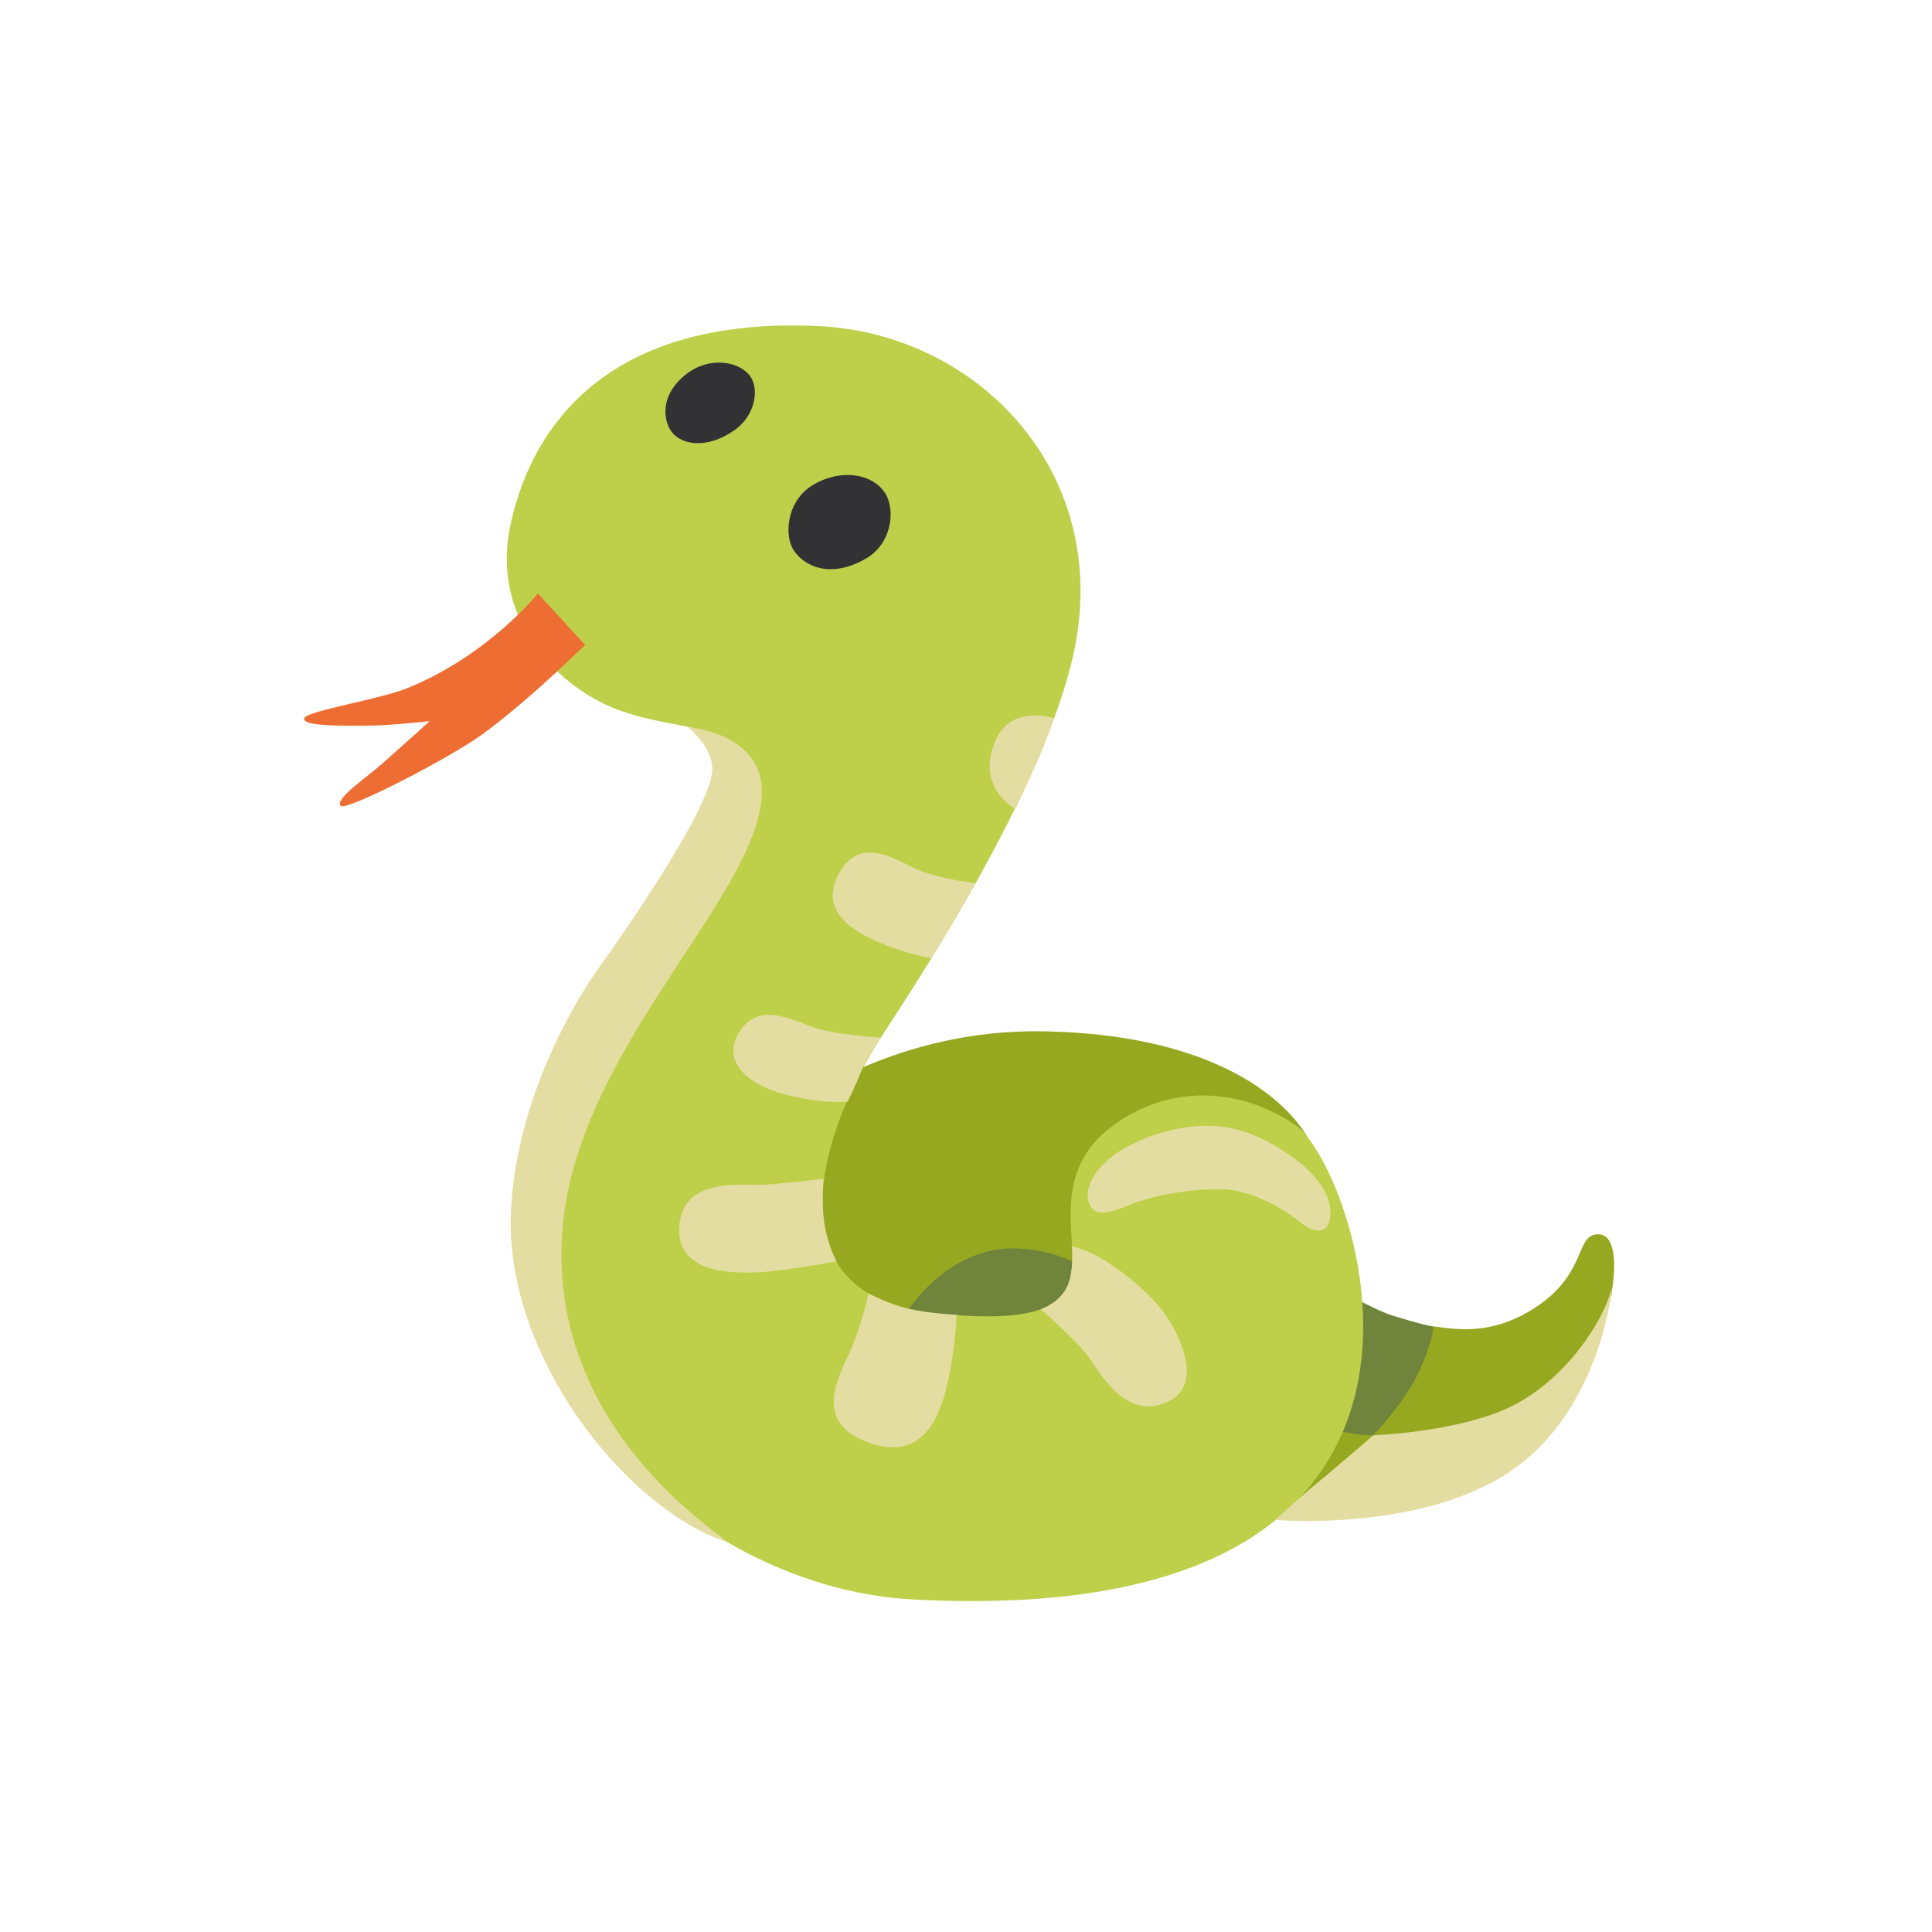
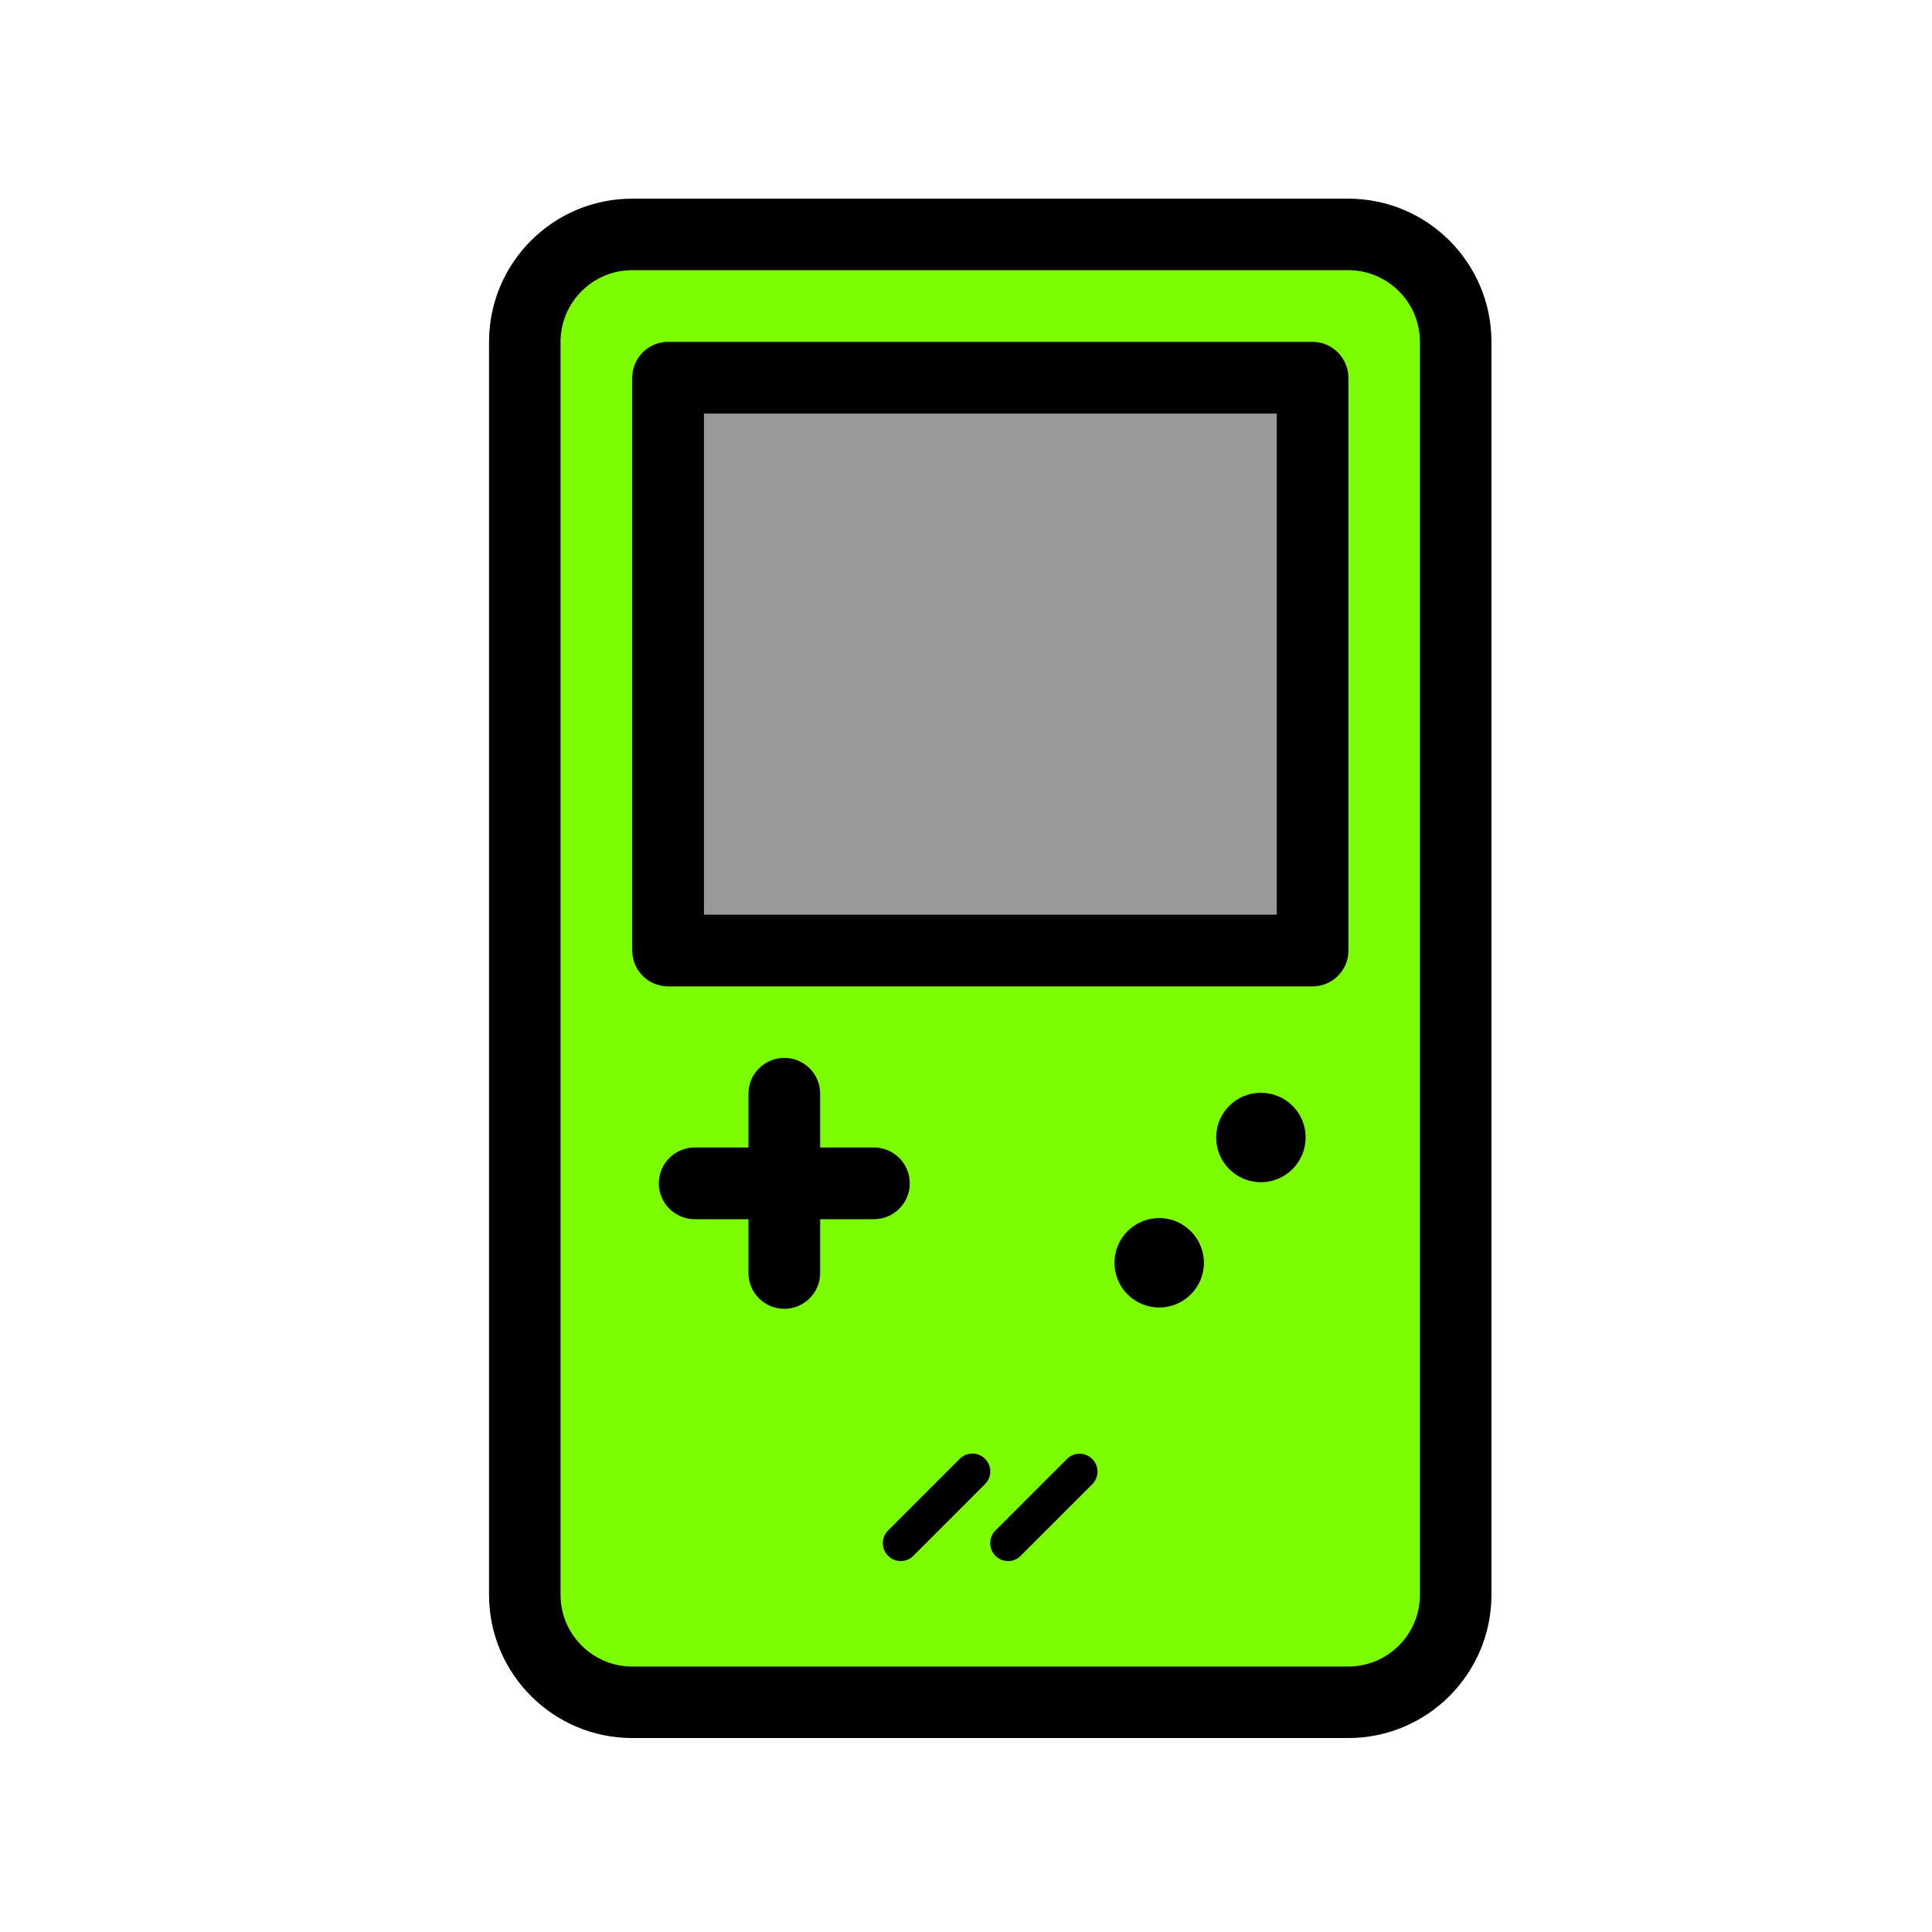
- <svg xmlns="http://www.w3.org/2000/svg" width="800px" height="800px" viewBox="-24 -24 176 176" aria-hidden="true" role="img" class="iconify iconify--noto" preserveAspectRatio="xMidYMid meet">
-   <path d="M48.65 76.52s8.99-6.82 22.43-6.57c19.9.38 24.12 9.85 24.12 9.85l3.19 15.02s6.01 1.78 7.88 1.97c1.88.19 5.54 1.17 9.95-1.92c4.41-3.1 3.28-6.52 5.44-6.43c2.82.12.84 9.57-1.6 12.58c-2.44 3-13.33 8.73-17.93 9.95s-6.01 3.14-10.79 3.24c-4.79.09-16.8-3.14-16.8-3.14l-25.9-12.2V76.52z" fill="#96a820" />
-   <path d="M58.13 96.23s3.94-7.04 10.98-6.48s9.57 5.54 9.57 5.54l-15.58 5.07l-4.97-4.13z" fill="#70853b" />
-   <path d="M94.26 105.34c4.97 1.6 6.85 1.41 6.85 1.41s2.91-3.1 4.13-5.73c1.22-2.63 1.36-4.13 1.36-4.13s-1.92-.47-3.71-1.03c-1.78-.56-5.35-2.63-5.35-2.63l-4.13 11.36l.85.75z" fill="#70853b" />
-   <path d="M50.62 5.71c14.64.7 27.28 13.75 22.95 30.83c-3.24 12.76-14.51 29.64-17.32 33.97c-5.16 7.98-10.7 23.46 4.83 25.11c22.21 2.35 5.81-9.83 16.67-17.34c5.7-3.94 12.19-2.7 16.37.3c5.45 3.92 20.62 46.06-34.91 43.13c-11.54-.61-20.71-6.97-25.76-11.83c-14.95-14.36-3.48-38.3-2.53-40.4C32.18 66.67 44 51.32 43.16 46.4c-.84-4.93-4.93-3.66-10.56-5.63c-5.63-1.97-11.88-8.2-10.14-16.75c1.62-7.96 7.76-19.29 28.16-18.31z" fill="#bed04a" />
-   <path d="M92.15 114.46s2.72-2.46 3.66-3.21s5.3-4.5 5.3-4.5s6.93-.25 11.73-2.25c5.96-2.49 9.43-8.73 9.9-10.93c.25-1.19-.61 10.7-9.15 16.47c-8.25 5.57-21.44 4.42-21.44 4.42z" fill="#e4dda2" />
-   <path d="M22.53 86.87c-.33 12.53 9.91 25.73 18.79 29.28c4.93 1.97-15.77-7.67-14.08-28.23c1.34-16.35 17.81-30.27 18.16-39.56c.21-5.63-6.76-6.12-6.76-6.12s2.16 1.62 2.25 3.73c.14 3.38-8.59 15.77-10.42 18.3c-1.81 2.54-7.65 11.9-7.94 22.6z" fill="#e4dda2" />
-   <path d="M25 30.07l4.32 4.69c.21-.29-4.72 4.71-9.29 8.07c-3.06 2.25-12.48 7.07-12.98 6.59c-.63-.61 2.28-2.53 3.87-3.94c1.21-1.07 4.22-3.78 4.22-3.78s-3.71.4-5.49.4s-6.33.14-5.91-.7c.33-.66 6.88-1.7 9.34-2.7c7.41-3 11.92-8.63 11.92-8.63z" fill="#ee6d33" />
-   <path d="M42.88 15.21c-2.57 1.79-5.07 1.34-5.88-.16c-.6-1.12-.77-3.24 1.6-5.03c2.09-1.58 4.77-1.1 5.75.26c.82 1.15.48 3.58-1.47 4.93z" fill="#323234" />
-   <path d="M54.91 26.87c-3.07 1.8-5.56.87-6.62-.76c-.86-1.33-.66-4.53 1.83-5.97c2.58-1.5 5.44-.96 6.54.83c.92 1.5.59 4.53-1.75 5.9z" fill="#323234" />
-   <path d="M66.67 43.49c-1.83 4.25 1.83 6.22 1.83 6.22s1.43-3.05 2.04-4.43c.75-1.71 1.48-3.84 1.48-3.84s-3.89-1.35-5.35 2.05z" fill="#e4dda2" />
-   <path d="M64.84 56.46s-2.53-.28-4.79-1.06c-2.05-.71-5.5-3.6-7.6.14c-1.94 3.45 1.31 5.35 3.87 6.41c2.39.99 4.54 1.34 4.54 1.34s1.64-2.75 2.11-3.52s1.87-3.31 1.87-3.31z" fill="#e4dda2" />
-   <path d="M56.25 70.52s-3.38-.19-5.56-.75c-1.91-.49-5.4-2.82-7.32.21c-1.71 2.7.77 4.84 4.08 5.7c3.66.95 5.77.67 5.77.67s.88-1.79 1.23-2.78c.37-1.01 1.8-3.05 1.8-3.05z" fill="#e4dda2" />
-   <path d="M51.02 83.37s-4.08.56-6.05.56c-2.04 0-7.2-.48-7.09 4.27c.09 4.08 5.62 3.74 7.04 3.71c2.02-.05 7.29-1 7.29-1s-.9-1.6-1.16-3.84c-.2-1.64-.03-3.7-.03-3.7z" fill="#e4dda2" />
-   <path d="M55.12 93.84s-.66 2.97-1.62 5.14c-1.06 2.39-3.52 6.48 1.48 8.38c4.62 1.76 6.48-1.55 7.32-5.28c.78-3.47.84-6.3.84-6.3s-2.44-.11-4.46-.57c-1.62-.39-3.56-1.37-3.56-1.37z" fill="#e4dda2" />
-   <path d="M70.82 95.27s3.31 2.89 4.36 4.36c1.06 1.48 3.47 5.94 7.32 4.01c3.38-1.69.65-6.85-.99-8.73c-1.37-1.57-3.45-3.28-5.42-4.41c-1.32-.75-2.44-.94-2.44-.94s.23 2.06-.38 3.52c-.64 1.57-2.45 2.19-2.45 2.19z" fill="#e4dda2" />
-   <path d="M75.19 85.53c.34 1.16 1.35 1.21 3.59.28c2.39-.99 5.63-1.48 8.31-1.48c3.17 0 6.26 2.11 7.39 3.03s2.49 1.24 2.7-.52c.21-1.76-1.06-3.73-3.52-5.49c-1.5-1.07-4.18-2.72-7.34-2.79c-3.37-.07-6.48 1.13-8.45 2.39c-1.22.79-3.25 2.68-2.68 4.58z" fill="#e4dda2" />
+ <svg xmlns="http://www.w3.org/2000/svg" viewBox="0 0 1024 1024" class="icon" version="1.1" fill="#000000">
+   <g id="SVGRepo_bgCarrier" stroke-width="0" />
+   <g id="SVGRepo_tracerCarrier" stroke-linecap="round" stroke-linejoin="round" />
+   <g id="SVGRepo_iconCarrier">
+     <path d="M771.6 845.3c0 31.4-25.5 56.9-56.9 56.9H335.1c-31.4 0-56.9-25.5-56.9-56.9V181.2c0-31.4 25.5-56.9 56.9-56.9h379.5c31.4 0 56.9 25.5 56.9 56.9v664.1z" fill="#7CFC00" />
+     <path d="M354.1 200.2h341.6v303.6H354.1z" fill="#999999" />
+     <path d="M714.6 105.3H335.1c-41.9 0-75.9 34-75.9 75.9v664.1c0 41.9 34.1 75.9 75.9 75.9h379.5c41.9 0 75.9-34.1 75.9-75.9V181.2c0-41.9-34-75.9-75.9-75.9z m38 740c0 20.9-17 38-38 38H335.1c-20.9 0-38-17-38-38V181.2c0-20.9 17-38 38-38h379.5c20.9 0 38 17 38 38v664.1z" fill="#000" />
+     <path d="M695.7 181.2H354.1c-10.5 0-19 8.5-19 19v303.6c0 10.5 8.5 19 19 19h341.6c10.5 0 19-8.5 19-19V200.2c-0.1-10.5-8.6-19-19-19z m-19 303.6H373.1V219.2h303.6v265.6zM482.2 627.2c0-10.5-8.5-19-19-19h-28.5v-28.5c0-10.5-8.5-19-19-19s-19 8.5-19 19v28.5h-28.5c-10.5 0-19 8.5-19 19s8.5 19 19 19h28.5v28.5c0 10.5 8.5 19 19 19s19-8.5 19-19v-28.5h28.5c10.5 0 19-8.5 19-19zM614.4 645.6c-13.1 0-23.7 10.6-23.7 23.7s10.6 23.7 23.7 23.7 23.7-10.6 23.7-23.7c0-13-10.6-23.7-23.7-23.7zM668.3 579.2c-13.1 0-23.7 10.6-23.7 23.7s10.6 23.7 23.7 23.7S692 616 692 602.9c0.1-13.1-10.6-23.7-23.7-23.7zM522.1 773.2c-3.7-3.7-9.7-3.7-13.4 0l-38 38c-3.7 3.7-3.7 9.7 0 13.4 1.9 1.9 4.3 2.8 6.7 2.8 2.4 0 4.9-0.9 6.7-2.8l38-38c3.7-3.7 3.7-9.7 0-13.4zM565.6 773.2l-38 38c-3.7 3.7-3.7 9.7 0 13.4 1.9 1.9 4.3 2.8 6.7 2.8 2.4 0 4.9-0.9 6.7-2.8l38-38a9.476 9.476 0 0 0-13.4-13.4z" fill="#000" />
+     <path d="M401.2 333c2.4 0 4.9-0.9 6.7-2.8l75.9-75.9a9.476 9.476 0 0 0-13.4-13.4l-75.9 75.9c-3.7 3.7-3.7 9.7 0 13.4 1.8 1.9 4.3 2.8 6.7 2.8z" fill="none" />
+   </g>
</svg>
